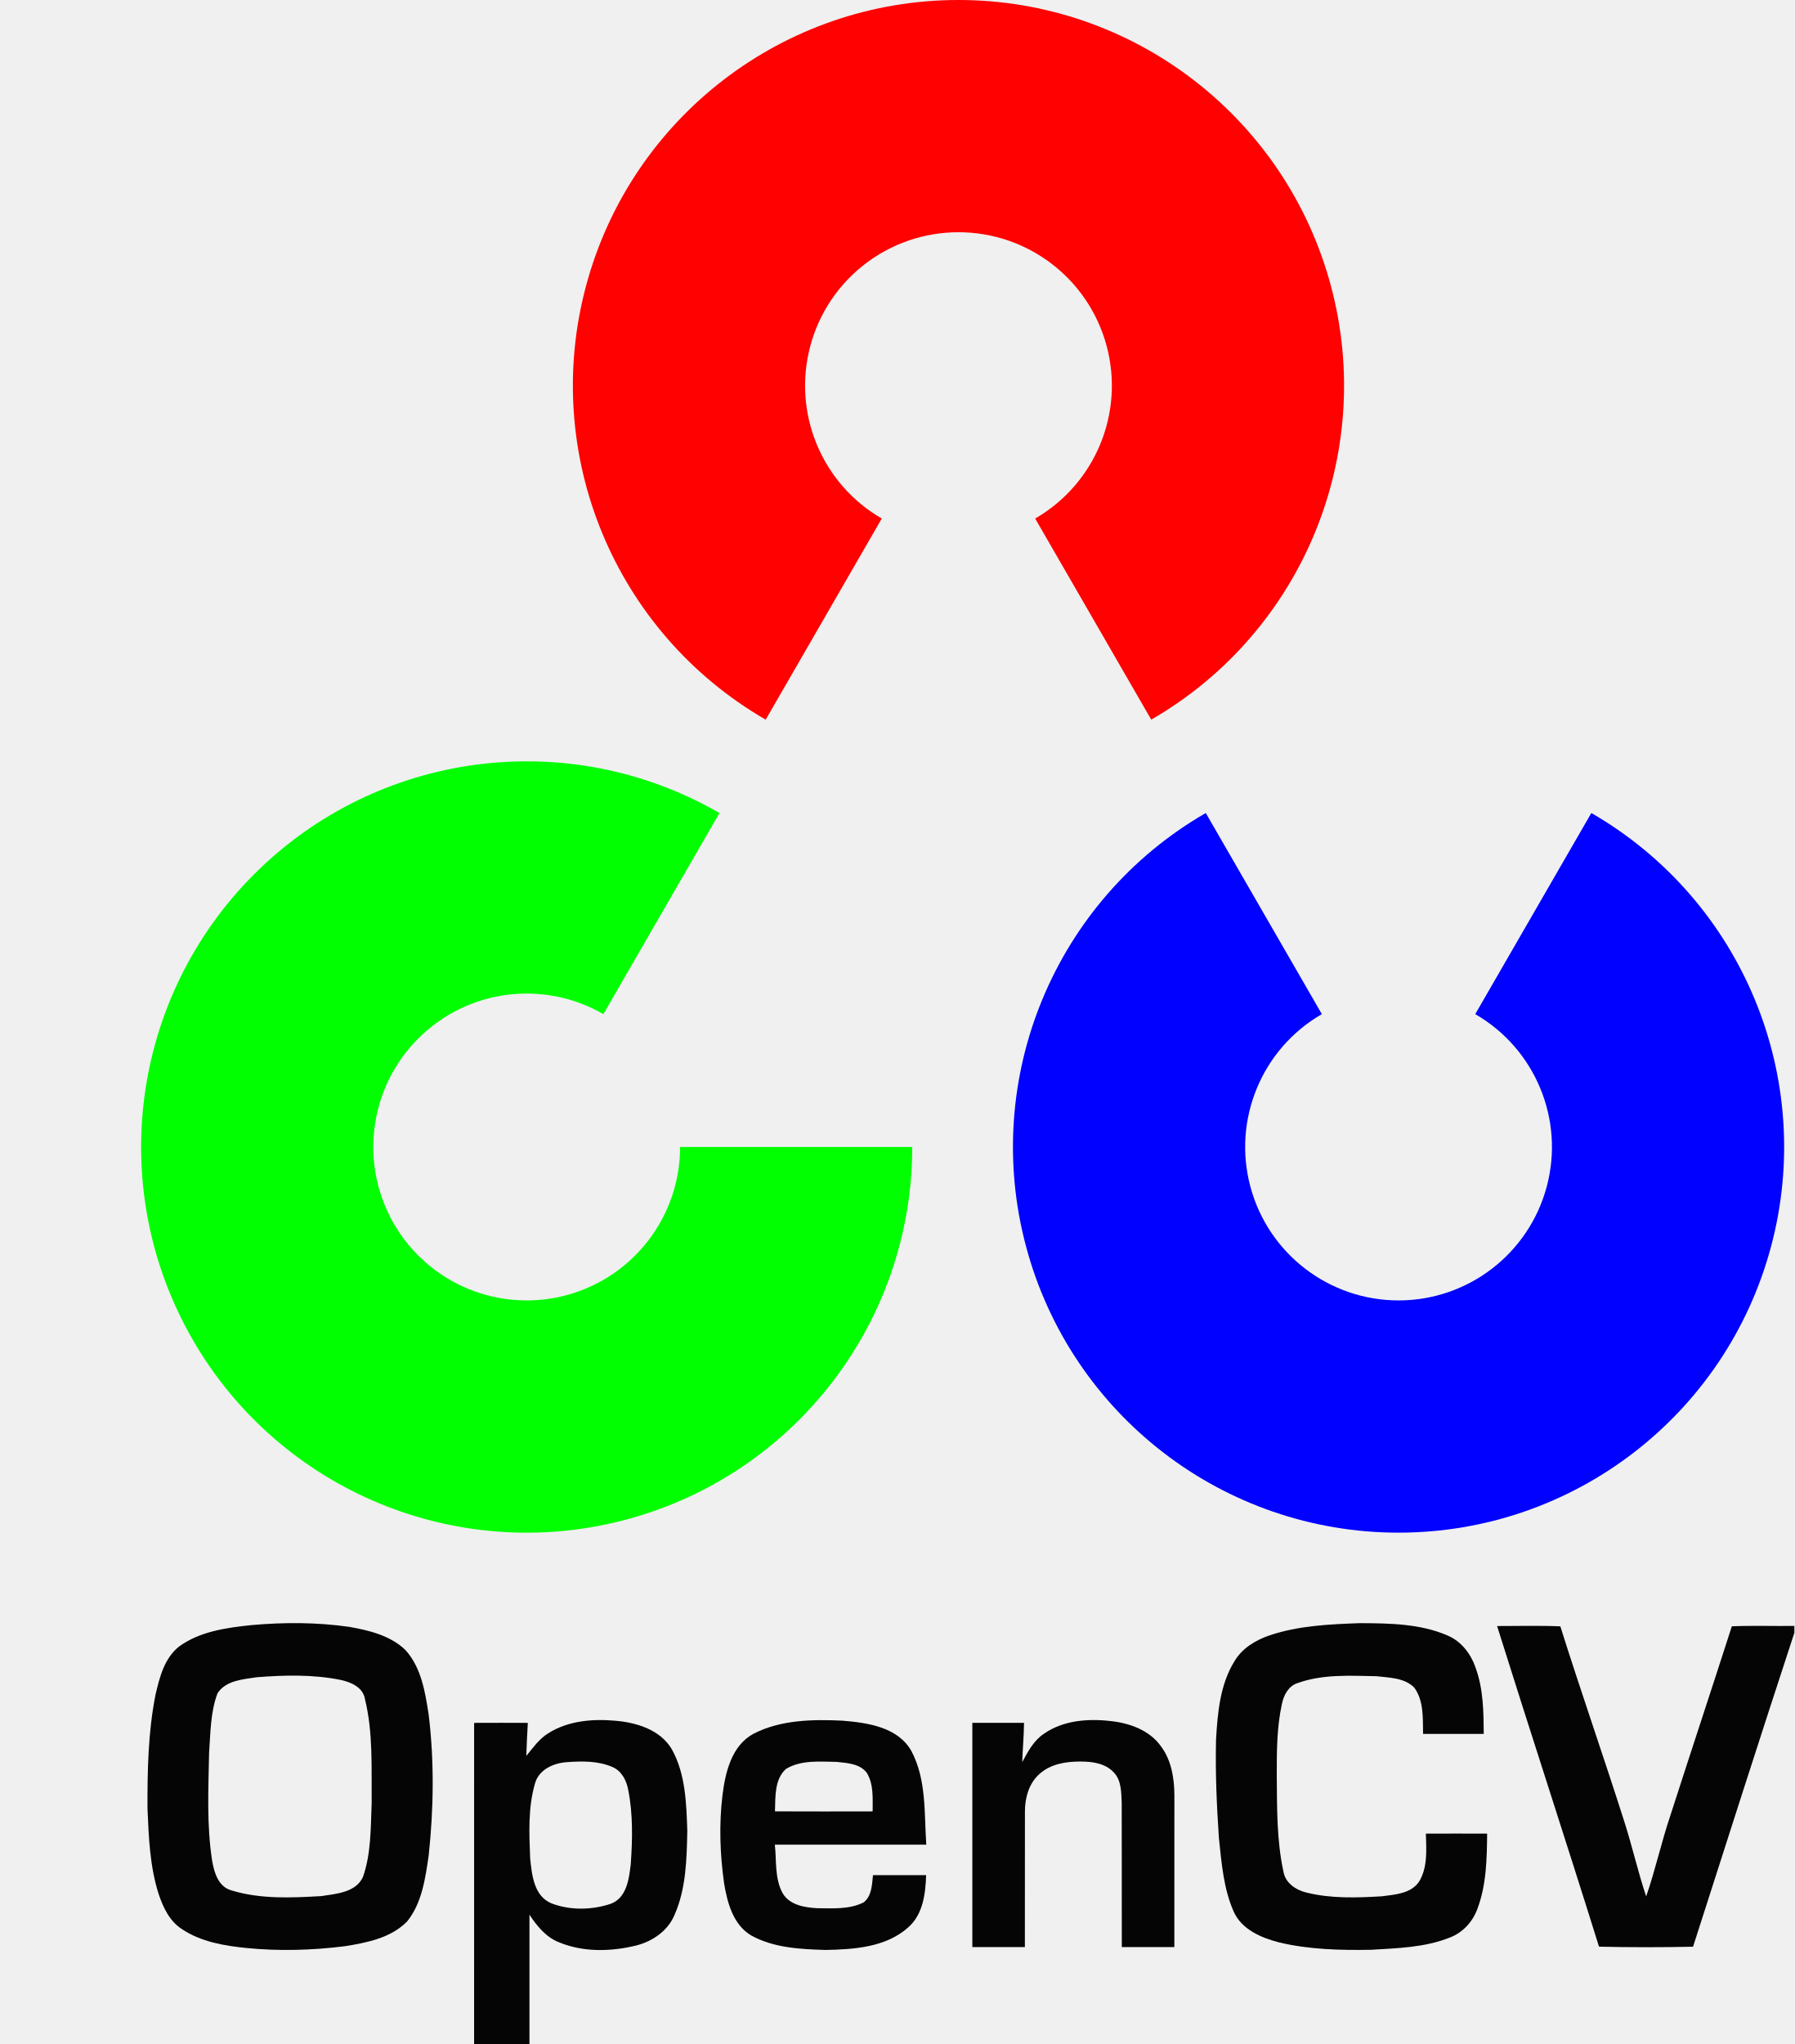
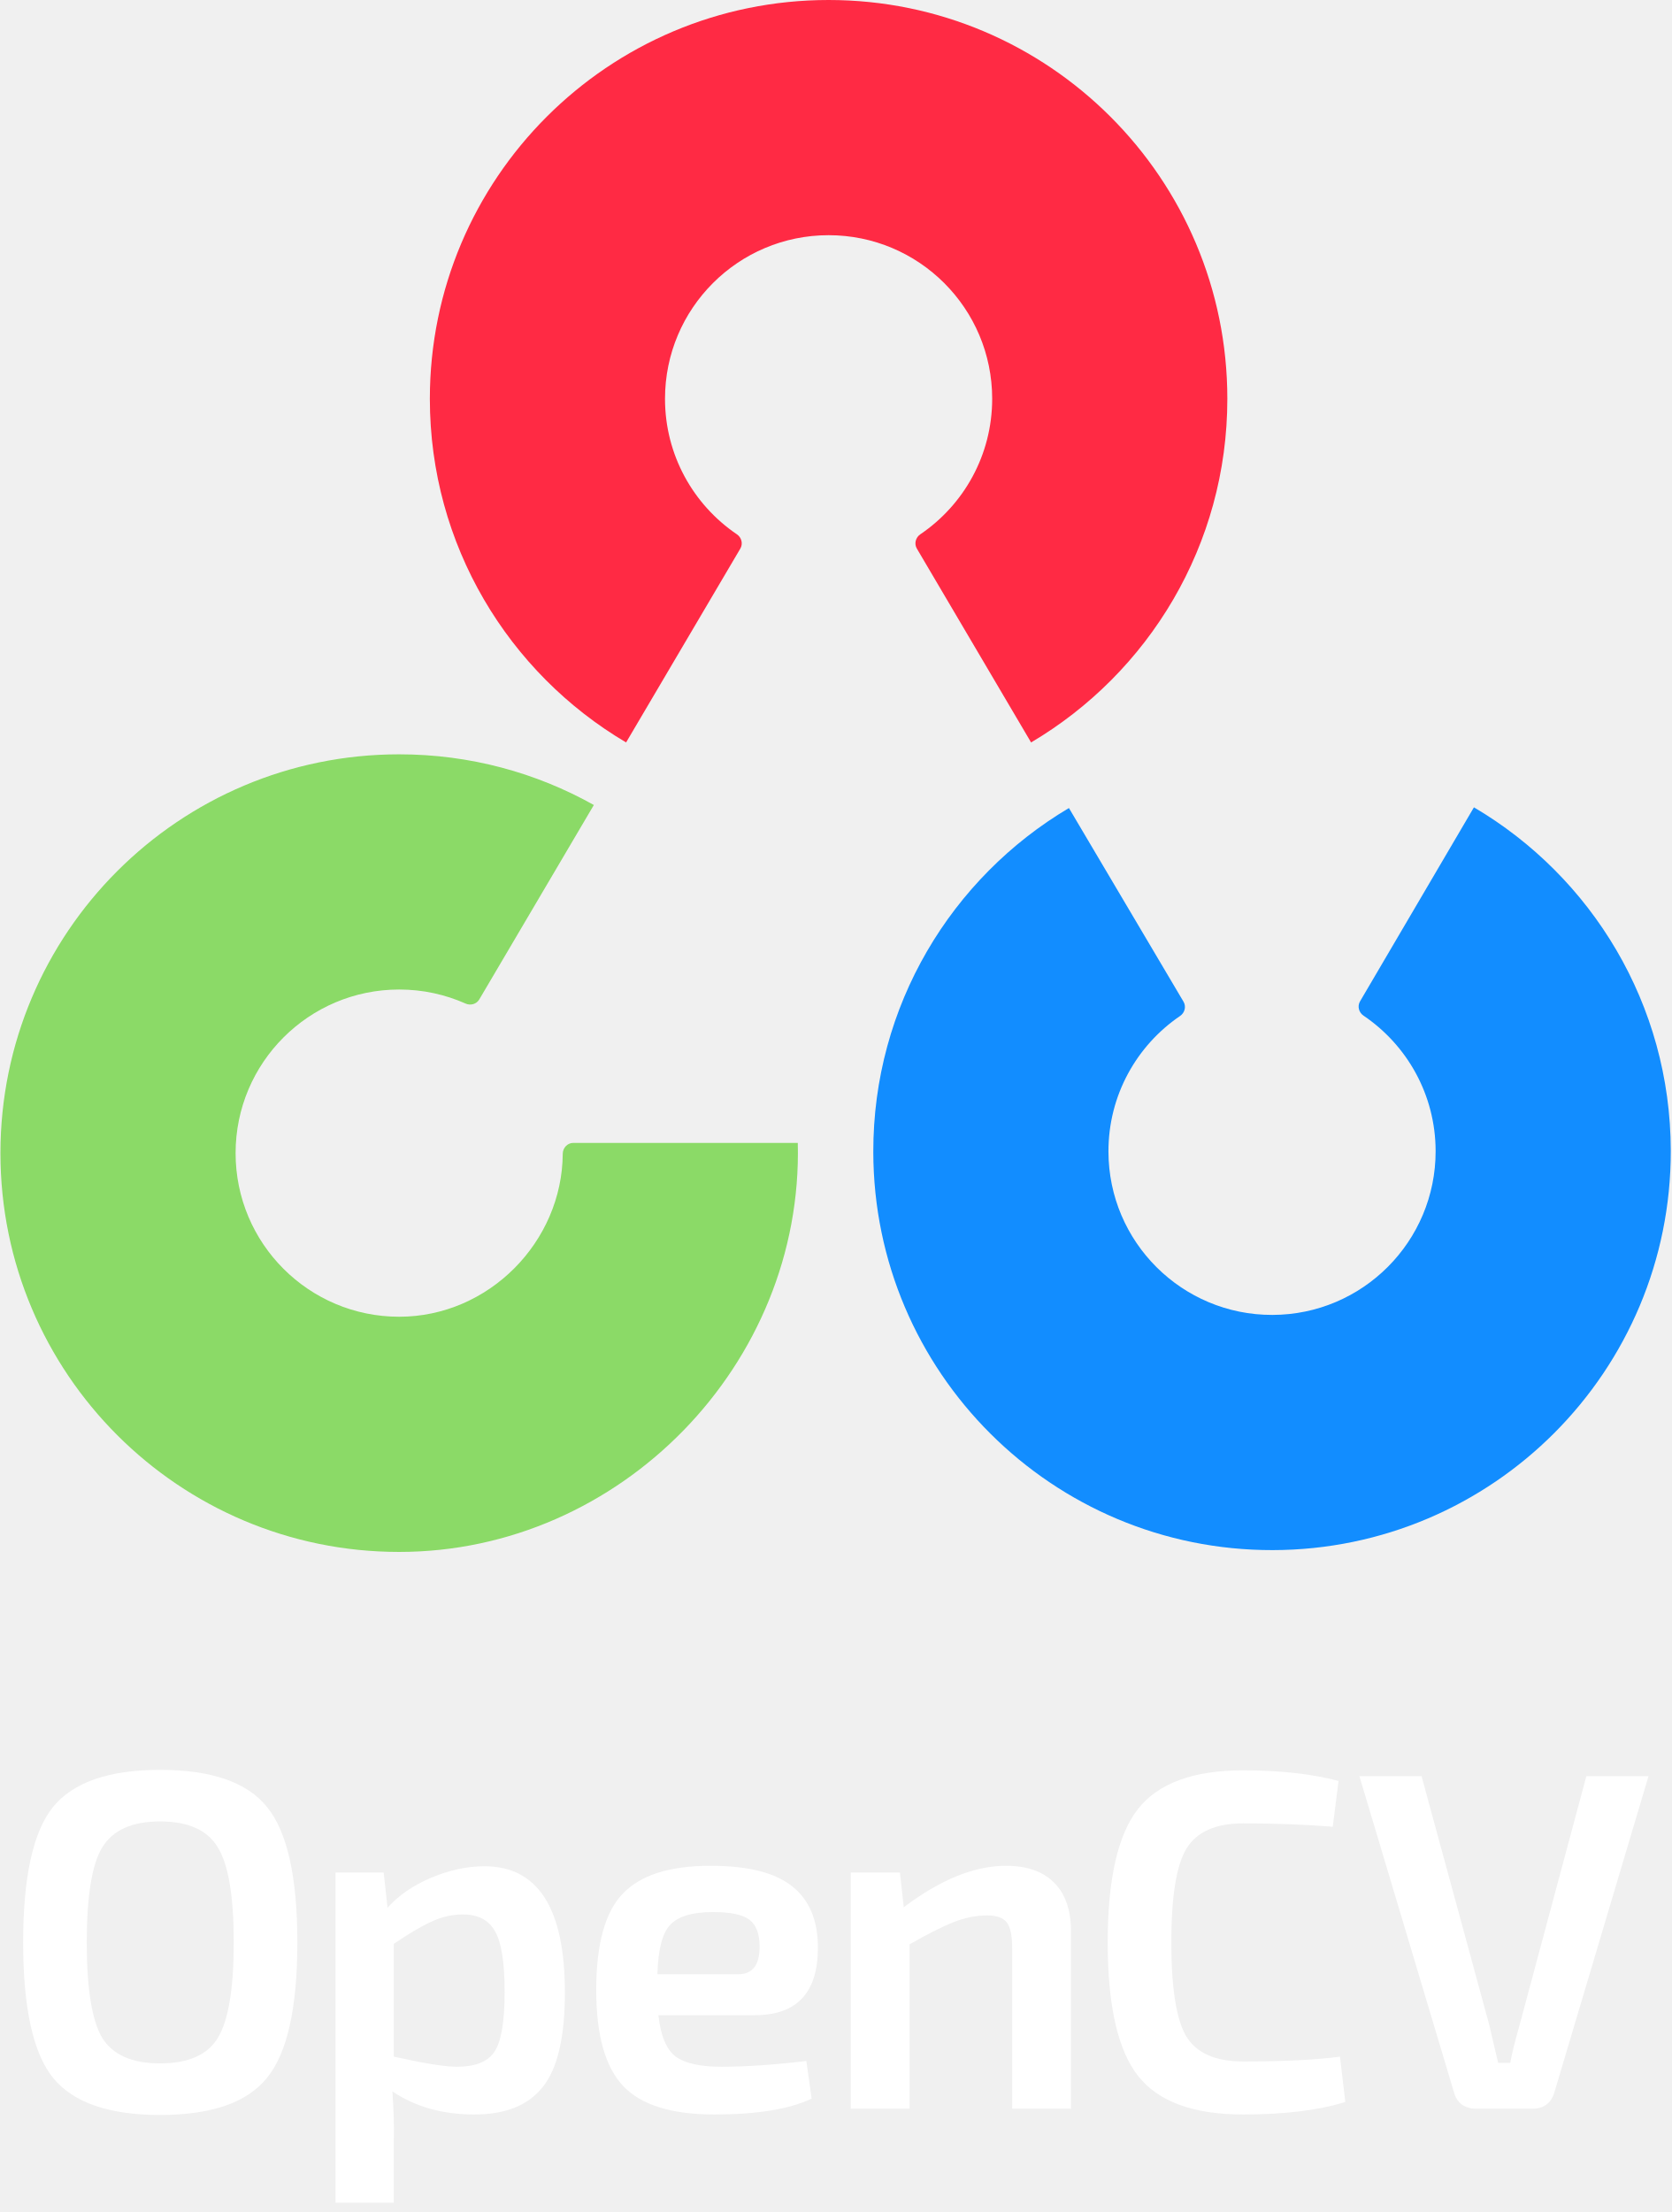
- <svg xmlns="http://www.w3.org/2000/svg" xmlns:xlink="http://www.w3.org/1999/xlink" version="1.1" viewBox="-48.29 0.7 648.29 738.3">
-   <defs>
-     <path d="M -69.65 120.638  A 139.301 139.301 120 1 1 +69.65 120.638  L 27.709 47.993  A 55.418 55.418 120 1 0 -27.709 47.993  L -69.65 120.638  Z" id="cv_element" />
-   </defs>
-   <use xlink:href="#cv_element" x="298" y="140" fill="#ff0101" id="red" />
-   <use xlink:href="#cv_element" x="457" y="415" fill="#0101ff" id="blue" transform="rotate(180,457,415)" />
-   <use xlink:href="#cv_element" x="142" y="415" fill="#01ff01" id="green" transform="rotate(240,142,415)" />
-   <g id="opencv_text" fill-rule="evenodd">
-     <path id="O" d="    M 42.48 587.70 C 54.27 586.64 66.19 586.65 77.92 588.33 C 85.15 589.61 92.82 591.48 98.25 596.75 C 103.94 603.10 105.34 611.92 106.59 620.05 C 108.64 636.92 108.40 654.03 106.59 670.91 C 105.38 679.15 104.19 688.05 98.79 694.75 C 92.90 700.73 84.20 702.43 76.22 703.69 C 64.44 705.16 52.49 705.50 40.66 704.32 C 32.65 703.50 24.29 702.09 17.47 697.52 C 13.06 694.72 10.69 689.78 9.08 684.99 C 5.85 675.01 5.44 664.41 5.00 654.01 C 4.95 640.27 5.21 626.39 7.89 612.87 C 9.34 606.56 11.10 599.62 16.43 595.41 C 23.94 589.96 33.49 588.64 42.48 587.70 Z    M 44.43 606.53 C 54.42 605.73 64.62 605.49 74.50 607.43 C 78.33 608.20 82.85 610.06 83.57 614.42 C 86.57 626.69 85.87 639.47 85.99 652.01 C 85.62 660.93 85.83 670.15 82.84 678.69 C 80.23 684.30 73.12 684.76 67.76 685.58 C 57.01 686.19 45.85 686.73 35.42 683.54 C 30.61 682.27 29.09 677.11 28.35 672.78 C 26.35 659.95 27.00 646.90 27.25 633.97 C 27.78 626.72 27.69 619.20 30.30 612.31 C 33.29 607.69 39.47 607.28 44.43 606.53 Z   " fill="#050505" />
-     <path id="p" d="    M 149.77 626.78 C 156.93 622.23 165.82 621.49 174.08 622.24 C 181.79 622.90 190.35 625.52 194.48 632.62 C 199.41 641.53 199.69 652.06 200.03 662.00 C 199.81 672.22 199.62 682.89 195.40 692.39 C 192.99 698.16 187.45 701.94 181.52 703.43 C 172.44 705.66 162.46 705.90 153.71 702.28 C 148.98 700.43 145.71 696.41 143.00 692.29 C 143.00 707.86 143.00 723.43 143.00 739.00 L 123.00 739.00 C 123.01 700.34 122.98 661.67 123.01 623.01 C 129.48 622.98 135.95 622.98 142.41 623.01 C 142.19 626.99 141.97 630.96 141.86 634.95 C 144.26 632.02 146.49 628.80 149.77 626.78 Z    M 156.28 637.22 C 161.88 636.79 167.80 636.67 173.04 638.98 C 176.36 640.41 178.11 643.92 178.70 647.32 C 180.44 656.09 180.22 665.15 179.60 674.03 C 178.98 679.39 178.12 686.33 172.22 688.41 C 165.40 690.64 157.62 690.78 150.88 688.17 C 144.61 685.53 143.88 677.94 143.26 672.05 C 142.89 663.01 142.44 653.71 144.99 644.93 C 146.34 639.95 151.52 637.59 156.28 637.22 Z   " fill="#050505" />
-     <path id="e" d="    M 223.96 626.93 C 233.79 621.88 245.30 621.70 256.09 622.21 C 265.07 622.96 275.97 624.46 280.92 633.05 C 286.50 643.42 285.59 655.62 286.37 667.00 C 268.13 667.00 249.89 667.00 231.66 667.00 C 232.30 672.87 231.54 679.20 234.50 684.58 C 237.03 688.83 242.40 689.70 246.94 689.95 C 252.55 689.99 258.59 690.45 263.76 687.84 C 266.72 685.52 266.74 681.40 267.12 678.00 C 273.52 677.99 279.92 677.99 286.32 678.00 C 286.08 684.68 285.22 692.16 279.86 696.86 C 271.81 704.08 260.29 704.83 249.99 705.03 C 240.90 704.76 231.30 704.30 223.16 699.82 C 216.57 695.93 214.47 687.94 213.31 680.90 C 211.84 670.44 211.47 659.78 212.72 649.28 C 213.74 640.99 215.97 631.24 223.96 626.93 Z    M 235.65 639.66 C 241.11 636.34 247.87 637.01 254.00 637.10 C 257.80 637.51 262.43 637.73 264.90 641.09 C 267.42 645.24 266.97 650.32 266.99 654.98 C 255.22 655.00 243.46 655.03 231.70 654.97 C 231.88 649.79 231.47 643.47 235.65 639.66 Z   " fill="#050505" />
-     <path id="n" d=" M 328.96 626.88 C 335.88 622.08 344.82 621.41 352.96 622.35 C 359.89 623.08 367.23 625.72 371.32 631.70 C 374.95 636.66 375.96 642.98 376.01 648.99 C 375.98 667.33 376.02 685.66 376.00 704.00 C 369.66 704.01 363.33 704.01 357.01 704.00 C 356.98 686.65 357.03 669.31 356.98 651.97 C 356.79 648.18 356.94 643.80 354.09 640.88 C 351.05 637.59 346.28 636.95 342.03 636.98 C 336.89 636.95 331.33 637.83 327.37 641.38 C 323.50 644.68 322.03 650.00 322.01 654.92 C 321.98 671.28 322.02 687.64 321.99 703.99 C 315.66 704.01 309.33 704.01 303.01 704.00 C 303.00 677.00 303.00 650.00 303.01 623.00 C 309.23 622.98 315.46 622.99 321.68 623.00 C 321.65 627.74 321.18 632.45 321.04 637.19 C 323.08 633.36 325.22 629.32 328.96 626.88 Z" fill="#050505" />
-     <path id="C" d=" M 410.39 591.40 C 420.87 587.88 432.04 587.38 443.00 586.99 C 453.62 587.04 464.72 587.14 474.64 591.42 C 479.68 593.52 483.17 598.12 484.87 603.20 C 487.64 610.79 487.72 619.01 487.78 627.00 C 480.47 627.00 473.16 627.02 465.86 626.99 C 465.74 621.37 466.17 615.07 462.69 610.29 C 459.17 606.69 453.67 606.70 449.00 606.15 C 439.50 605.97 429.61 605.36 420.51 608.64 C 417.23 609.68 415.53 612.96 414.87 616.12 C 413.00 624.60 412.99 633.35 413.00 642.00 C 413.11 653.56 412.93 665.29 415.40 676.66 C 416.05 680.82 419.88 683.38 423.72 684.30 C 432.60 686.51 441.87 686.19 450.94 685.65 C 455.67 685.03 461.43 684.72 464.40 680.38 C 467.57 675.20 467.04 668.83 466.87 663.01 C 474.25 662.98 481.62 662.99 489.00 663.01 C 488.91 672.20 488.75 681.69 485.41 690.39 C 483.69 694.94 480.14 698.80 475.54 700.54 C 466.51 704.16 456.61 704.39 447.03 704.97 C 435.92 705.16 424.67 704.89 413.81 702.30 C 407.44 700.64 400.48 697.72 397.53 691.39 C 393.76 683.02 393.07 673.71 392.10 664.70 C 391.29 652.80 390.77 640.88 391.06 628.96 C 391.63 619.31 392.51 609.14 397.72 600.73 C 400.49 596.05 405.35 593.12 410.39 591.40 Z" fill="#050505" />
-     <path id="V" d=" M 492.60 588.03 C 500.22 588.04 507.84 587.82 515.45 588.14 C 522.86 611.65 531.00 634.92 538.48 658.40 C 541.39 667.42 543.45 676.70 546.46 685.69 C 549.83 675.99 551.99 665.91 555.29 656.19 C 562.60 633.48 570.11 610.84 577.41 588.13 C 584.93 587.81 592.47 588.09 600.00 587.99 L 600.00 590.48 C 587.62 628.21 575.53 666.04 563.40 703.86 C 552.08 704.09 540.74 704.12 529.42 703.84 C 517.36 665.17 504.72 626.68 492.60 588.03 Z" fill="#050505" />
-   </g>
+ <svg xmlns="http://www.w3.org/2000/svg" width="164" height="217" viewBox="0 0 164 217" fill="none">
+   <path d="M144.618 79.2C156.154 85.987 163.907 98.522 163.932 112.877C163.969 134.484 146.484 152.031 124.877 152.068C103.269 152.106 85.722 134.62 85.685 113.013C85.66 98.659 93.368 86.096 104.881 79.269L116.123 98.267C116.405 98.743 116.245 99.355 115.787 99.667C111.536 102.561 108.748 107.443 108.758 112.973C108.773 121.837 115.972 129.011 124.836 128.995C133.701 128.98 140.874 121.781 140.859 112.917C140.849 107.387 138.044 102.515 133.783 99.635C133.324 99.326 133.162 98.714 133.442 98.236L144.618 79.2Z" fill="#128DFF" />
+   <path d="M58.267 78.971C52.618 75.805 46.103 74 39.166 74C17.559 74 0.043 91.516 0.043 113.124C0.043 134.731 17.559 152.247 39.166 152.247C60.88 152.247 78.823 133.813 78.277 112.12H56.253C55.675 112.12 55.219 112.609 55.215 113.188C55.16 121.833 47.946 129.174 39.166 129.174C30.302 129.174 23.116 121.988 23.116 113.124C23.116 104.259 30.302 97.073 39.166 97.073C41.488 97.073 43.694 97.566 45.686 98.453C46.173 98.669 46.754 98.505 47.025 98.046L58.267 78.971Z" fill="#8BDA67" />
+   <path d="M61.431 72.834C49.906 66.027 42.176 53.478 42.176 39.123C42.176 17.516 59.692 0 81.299 0C102.907 0 120.423 17.516 120.423 39.123C120.423 53.478 112.692 66.027 101.167 72.834L89.959 53.817C89.678 53.34 89.839 52.728 90.297 52.417C94.553 49.531 97.35 44.654 97.35 39.123C97.35 30.259 90.164 23.073 81.299 23.073C72.435 23.073 65.249 30.259 65.249 39.123C65.249 44.654 68.045 49.531 72.302 52.417C72.76 52.728 72.92 53.34 72.639 53.817L61.431 72.834Z" fill="#FF2A44" />
+   <path d="M15.7 173.626C20.744 173.626 24.242 174.839 26.197 177.267C28.183 179.694 29.176 184.123 29.176 190.553C29.176 196.984 28.183 201.413 26.197 203.84C24.242 206.267 20.744 207.481 15.7 207.481C10.688 207.481 7.189 206.267 5.203 203.84C3.249 201.413 2.271 196.984 2.271 190.553C2.271 184.123 3.249 179.694 5.203 177.267C7.189 174.839 10.688 173.626 15.7 173.626ZM15.7 178.685C12.957 178.685 11.066 179.536 10.026 181.238C9.017 182.909 8.513 186.014 8.513 190.553C8.513 195.092 9.017 198.213 10.026 199.915C11.066 201.586 12.957 202.421 15.7 202.421C18.474 202.421 20.365 201.586 21.374 199.915C22.414 198.213 22.934 195.092 22.934 190.553C22.934 186.014 22.414 182.909 21.374 181.238C20.365 179.536 18.474 178.685 15.7 178.685Z" fill="white" />
+   <path d="M37.646 183.697L38.024 187.149C39.096 185.951 40.515 184.974 42.28 184.217C44.077 183.461 45.826 183.082 47.528 183.082C52.793 183.082 55.425 187.212 55.425 195.471C55.425 199.852 54.7 202.942 53.25 204.738C51.831 206.535 49.593 207.434 46.535 207.434C43.415 207.434 40.735 206.677 38.497 205.164C38.623 206.772 38.671 208.379 38.639 209.987V216.086H32.918V183.697H37.646ZM38.639 190.695V201.759C41.602 202.421 43.667 202.752 44.833 202.752C46.599 202.752 47.812 202.28 48.474 201.334C49.167 200.357 49.514 198.387 49.514 195.423C49.514 192.523 49.199 190.537 48.569 189.466C47.97 188.362 46.914 187.811 45.401 187.811C44.36 187.811 43.336 188.047 42.327 188.52C41.35 188.961 40.121 189.686 38.639 190.695Z" fill="white" />
+   <path d="M74.056 197.693H64.6C64.82 199.711 65.388 201.066 66.302 201.759C67.216 202.421 68.713 202.752 70.794 202.752C73.158 202.752 75.932 202.563 79.116 202.185L79.636 205.873C77.461 206.913 74.277 207.434 70.085 207.434C65.892 207.434 62.913 206.504 61.148 204.644C59.383 202.784 58.5 199.647 58.5 195.234C58.5 190.727 59.367 187.574 61.101 185.778C62.834 183.949 65.703 183.035 69.706 183.035C73.395 183.035 76.074 183.713 77.745 185.068C79.415 186.392 80.251 188.394 80.251 191.073C80.251 195.486 78.186 197.693 74.056 197.693ZM64.505 193.674H72.449C73.836 193.674 74.529 192.776 74.529 190.979C74.529 189.718 74.198 188.835 73.536 188.331C72.874 187.827 71.677 187.574 69.943 187.574C67.925 187.574 66.523 188 65.735 188.851C64.978 189.671 64.568 191.278 64.505 193.674Z" fill="white" />
+   <path d="M88.298 183.697L88.676 187.102C92.269 184.391 95.611 183.035 98.7 183.035C100.749 183.035 102.325 183.587 103.428 184.69C104.532 185.793 105.083 187.385 105.083 189.466V206.866H99.315V191.215C99.315 189.923 99.141 189.056 98.795 188.615C98.448 188.142 97.802 187.905 96.856 187.905C95.784 187.905 94.681 188.126 93.546 188.567C92.443 189.009 91.009 189.734 89.243 190.742V206.866H83.475V183.697H88.298Z" fill="white" />
+   <path d="M131.476 201.759L131.996 206.204C129.38 207.024 126.038 207.434 121.972 207.434C117.086 207.434 113.65 206.173 111.664 203.651C109.678 201.129 108.685 196.763 108.685 190.553C108.685 184.343 109.678 179.977 111.664 177.456C113.65 174.934 117.086 173.673 121.972 173.673C125.597 173.673 128.718 174.02 131.334 174.713L130.767 179.205C128.024 178.984 125.093 178.874 121.972 178.874C119.261 178.874 117.401 179.71 116.393 181.38C115.415 183.019 114.927 186.077 114.927 190.553C114.927 195.029 115.415 198.103 116.393 199.774C117.401 201.413 119.261 202.232 121.972 202.232C125.975 202.232 129.143 202.075 131.476 201.759Z" fill="white" />
+   <path d="M161.749 174.24L152.528 205.211C152.213 206.314 151.488 206.866 150.353 206.866H144.774C144.27 206.866 143.812 206.724 143.403 206.441C143.024 206.125 142.772 205.716 142.646 205.211L133.379 174.24H139.478L146.145 198.733C146.24 199.112 146.382 199.726 146.571 200.577C146.76 201.397 146.902 201.996 146.996 202.374H148.178C148.367 201.365 148.667 200.152 149.077 198.733L155.649 174.24H161.749Z" fill="white" />
</svg>
